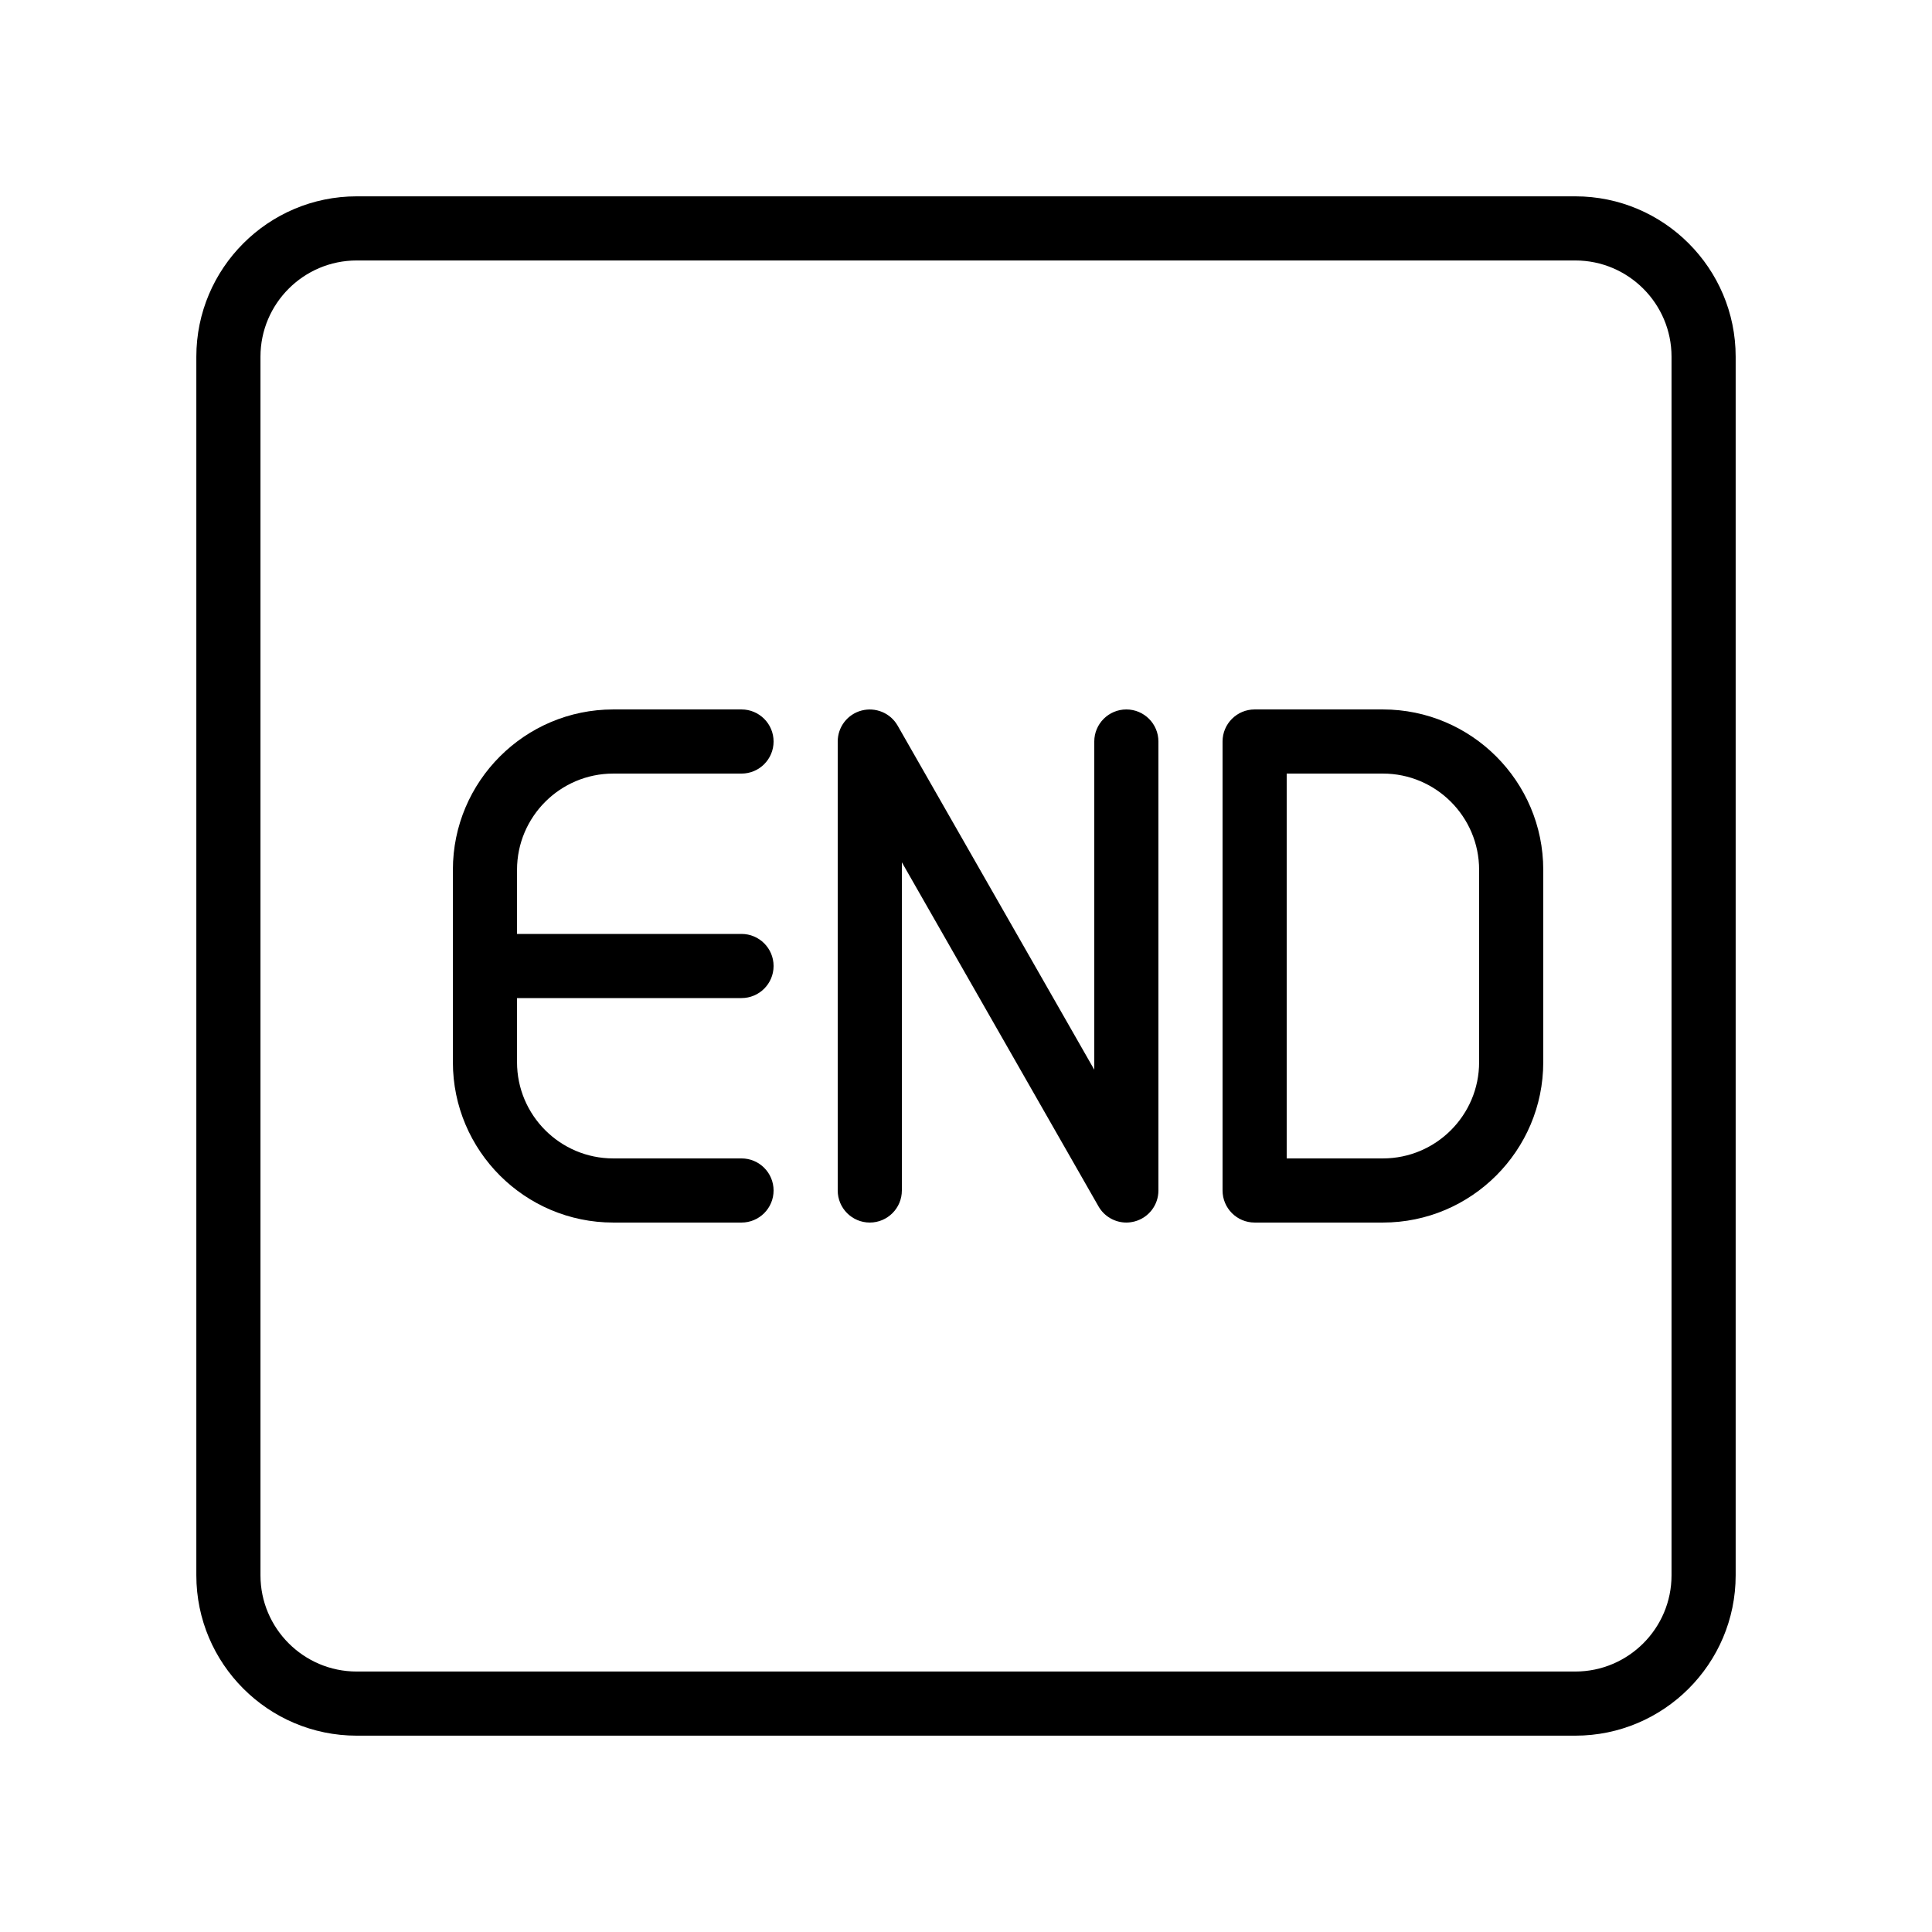
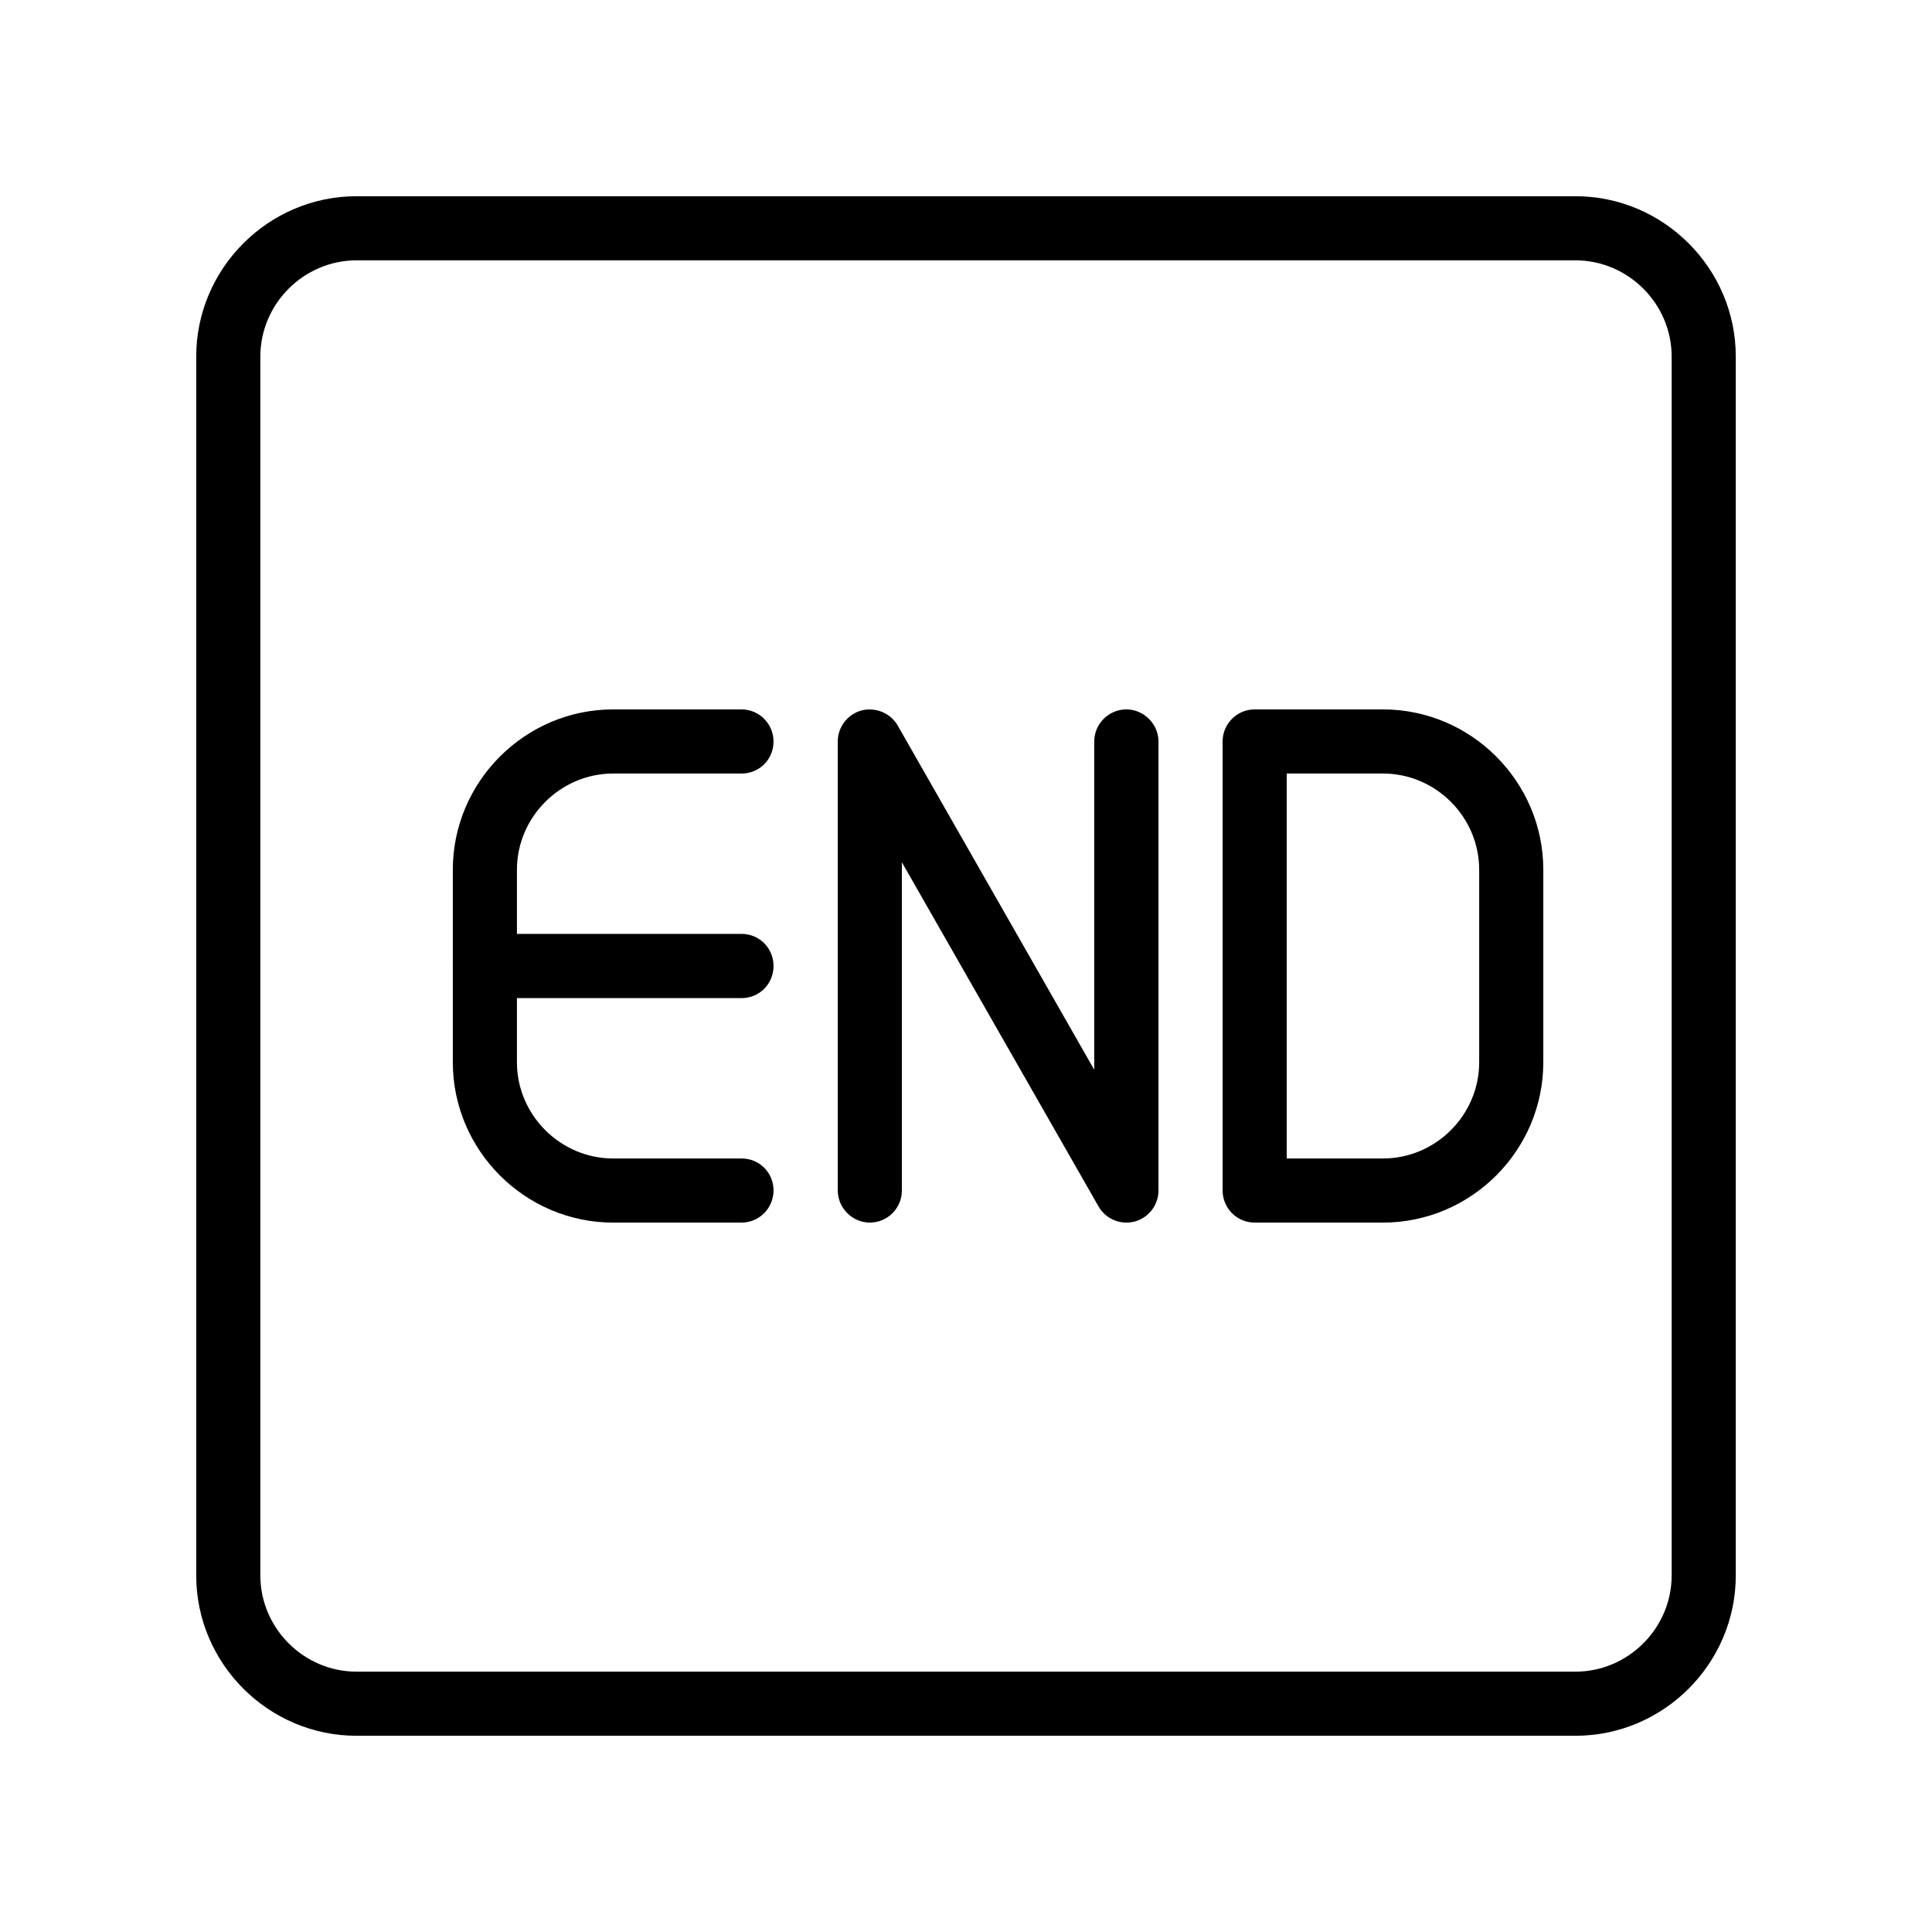
- <svg xmlns="http://www.w3.org/2000/svg" width="500" height="500">
-   <g>
-     <rect fill="none" id="canvas_background" height="502" width="502" y="-1" x="-1" />
-   </g>
-   <g>
-     <g stroke="null" id="svg_6">
-       <path fill="#000000" stroke="null" id="svg_1" d="m407.691,449.189l-315.382,0c-22.874,0 -41.498,-18.608 -41.498,-41.498l0,-315.382c0,-22.89 18.624,-41.498 41.498,-41.498l315.382,0c22.874,0 41.498,18.608 41.498,41.498l0,315.382c0,22.89 -18.624,41.498 -41.498,41.498zm-315.382,-381.779c-13.727,0 -24.899,11.171 -24.899,24.899l0,315.382c0,13.727 11.171,24.899 24.899,24.899l315.382,0c13.727,0 24.899,-11.171 24.899,-24.899l0,-315.382c0,-13.727 -11.171,-24.899 -24.899,-24.899l-315.382,0z" />
-       <path fill="#000000" stroke="null" id="svg_2" d="m291.498,316.396c-2.921,0 -5.71,-1.56 -7.204,-4.183l-50.893,-89.054l0,84.937c0,4.581 -3.718,8.3 -8.3,8.3s-8.3,-3.718 -8.3,-8.3l0,-116.193c0,-3.768 2.523,-7.055 6.175,-8.017c3.652,-0.946 7.47,0.647 9.329,3.901l50.893,89.054l0,-84.937c0,-4.581 3.718,-8.3 8.3,-8.3s8.3,3.718 8.3,8.3l0,116.193c0,3.768 -2.523,7.055 -6.175,8.017c-0.714,0.183 -1.428,0.282 -2.125,0.282z" />
-       <path fill="#000000" stroke="null" id="svg_3" d="m191.903,258.3l-66.396,0c-4.581,0 -8.3,-3.718 -8.3,-8.3s3.718,-8.3 8.3,-8.3l66.396,0c4.581,0 8.3,3.718 8.3,8.3s-3.718,8.3 -8.3,8.3z" />
-       <path fill="#000000" stroke="null" id="svg_4" d="m191.903,316.396l-33.198,0c-22.874,0 -41.498,-18.608 -41.498,-41.498l0,-49.797c0,-22.89 18.624,-41.498 41.498,-41.498l33.198,0c4.581,0 8.3,3.718 8.3,8.3s-3.718,8.3 -8.3,8.3l-33.198,0c-13.727,0 -24.899,11.171 -24.899,24.899l0,49.797c0,13.727 11.171,24.899 24.899,24.899l33.198,0c4.581,0 8.3,3.718 8.3,8.3s-3.718,8.3 -8.3,8.3z" />
-       <path fill="#000000" stroke="null" id="svg_5" d="m357.894,316.396l-33.198,0c-4.581,0 -8.3,-3.718 -8.3,-8.3l0,-116.193c0,-4.581 3.718,-8.3 8.3,-8.3l33.198,0c22.874,0 41.498,18.608 41.498,41.498l0,49.797c0,22.89 -18.624,41.498 -41.498,41.498zm-24.899,-16.599l24.899,0c13.727,0 24.899,-11.171 24.899,-24.899l0,-49.797c0,-13.727 -11.171,-24.899 -24.899,-24.899l-24.899,0l0,99.594z" />
-     </g>
+ <svg xmlns="http://www.w3.org/2000/svg" width="16pt" height="16pt" viewBox="0 0 16 16" version="1.1">
+   <g id="surface1">
+     <path style=" stroke:none;fill-rule:nonzero;fill:rgb(0%,0%,0%);fill-opacity:1;" d="M 13.047 14.375 L 2.953 14.375 C 2.223 14.375 1.625 13.777 1.625 13.047 L 1.625 2.953 C 1.625 2.223 2.223 1.625 2.953 1.625 L 13.047 1.625 C 13.777 1.625 14.375 2.223 14.375 2.953 L 14.375 13.047 C 14.375 13.777 13.777 14.375 13.047 14.375 Z M 2.953 2.156 C 2.516 2.156 2.156 2.516 2.156 2.953 L 2.156 13.047 C 2.156 13.484 2.516 13.844 2.953 13.844 L 13.047 13.844 C 13.484 13.844 13.844 13.484 13.844 13.047 L 13.844 2.953 C 13.844 2.516 13.484 2.156 13.047 2.156 Z M 2.953 2.156 " />
+     <path style=" stroke:none;fill-rule:nonzero;fill:rgb(0%,0%,0%);fill-opacity:1;" d="M 9.328 10.125 C 9.234 10.125 9.145 10.074 9.098 9.992 L 7.469 7.141 L 7.469 9.859 C 7.469 10.004 7.352 10.125 7.203 10.125 C 7.059 10.125 6.938 10.004 6.938 9.859 L 6.938 6.141 C 6.938 6.02 7.02 5.914 7.137 5.883 C 7.254 5.855 7.375 5.906 7.434 6.008 L 9.062 8.859 L 9.062 6.141 C 9.062 5.996 9.18 5.875 9.328 5.875 C 9.473 5.875 9.594 5.996 9.594 6.141 L 9.594 9.859 C 9.594 9.98 9.512 10.086 9.395 10.117 C 9.375 10.121 9.352 10.125 9.328 10.125 Z M 9.328 10.125 " />
+     <path style=" stroke:none;fill-rule:nonzero;fill:rgb(0%,0%,0%);fill-opacity:1;" d="M 6.141 8.266 L 4.016 8.266 C 3.871 8.266 3.75 8.148 3.75 8 C 3.75 7.852 3.871 7.734 4.016 7.734 L 6.141 7.734 C 6.289 7.734 6.406 7.852 6.406 8 C 6.406 8.148 6.289 8.266 6.141 8.266 Z M 6.141 8.266 " />
+     <path style=" stroke:none;fill-rule:nonzero;fill:rgb(0%,0%,0%);fill-opacity:1;" d="M 6.141 10.125 L 5.078 10.125 C 4.348 10.125 3.75 9.527 3.75 8.797 L 3.75 7.203 C 3.75 6.473 4.348 5.875 5.078 5.875 L 6.141 5.875 C 6.289 5.875 6.406 5.996 6.406 6.141 C 6.406 6.289 6.289 6.406 6.141 6.406 L 5.078 6.406 C 4.641 6.406 4.281 6.766 4.281 7.203 L 4.281 8.797 C 4.281 9.234 4.641 9.594 5.078 9.594 L 6.141 9.594 C 6.289 9.594 6.406 9.711 6.406 9.859 C 6.406 10.004 6.289 10.125 6.141 10.125 Z M 6.141 10.125 " />
+     <path style=" stroke:none;fill-rule:nonzero;fill:rgb(0%,0%,0%);fill-opacity:1;" d="M 11.453 10.125 L 10.391 10.125 C 10.242 10.125 10.125 10.004 10.125 9.859 L 10.125 6.141 C 10.125 5.996 10.242 5.875 10.391 5.875 L 11.453 5.875 C 12.184 5.875 12.781 6.473 12.781 7.203 L 12.781 8.797 C 12.781 9.527 12.184 10.125 11.453 10.125 Z M 10.656 9.594 L 11.453 9.594 C 11.891 9.594 12.25 9.234 12.25 8.797 L 12.25 7.203 C 12.25 6.766 11.891 6.406 11.453 6.406 L 10.656 6.406 Z M 10.656 9.594 " />
  </g>
</svg>
